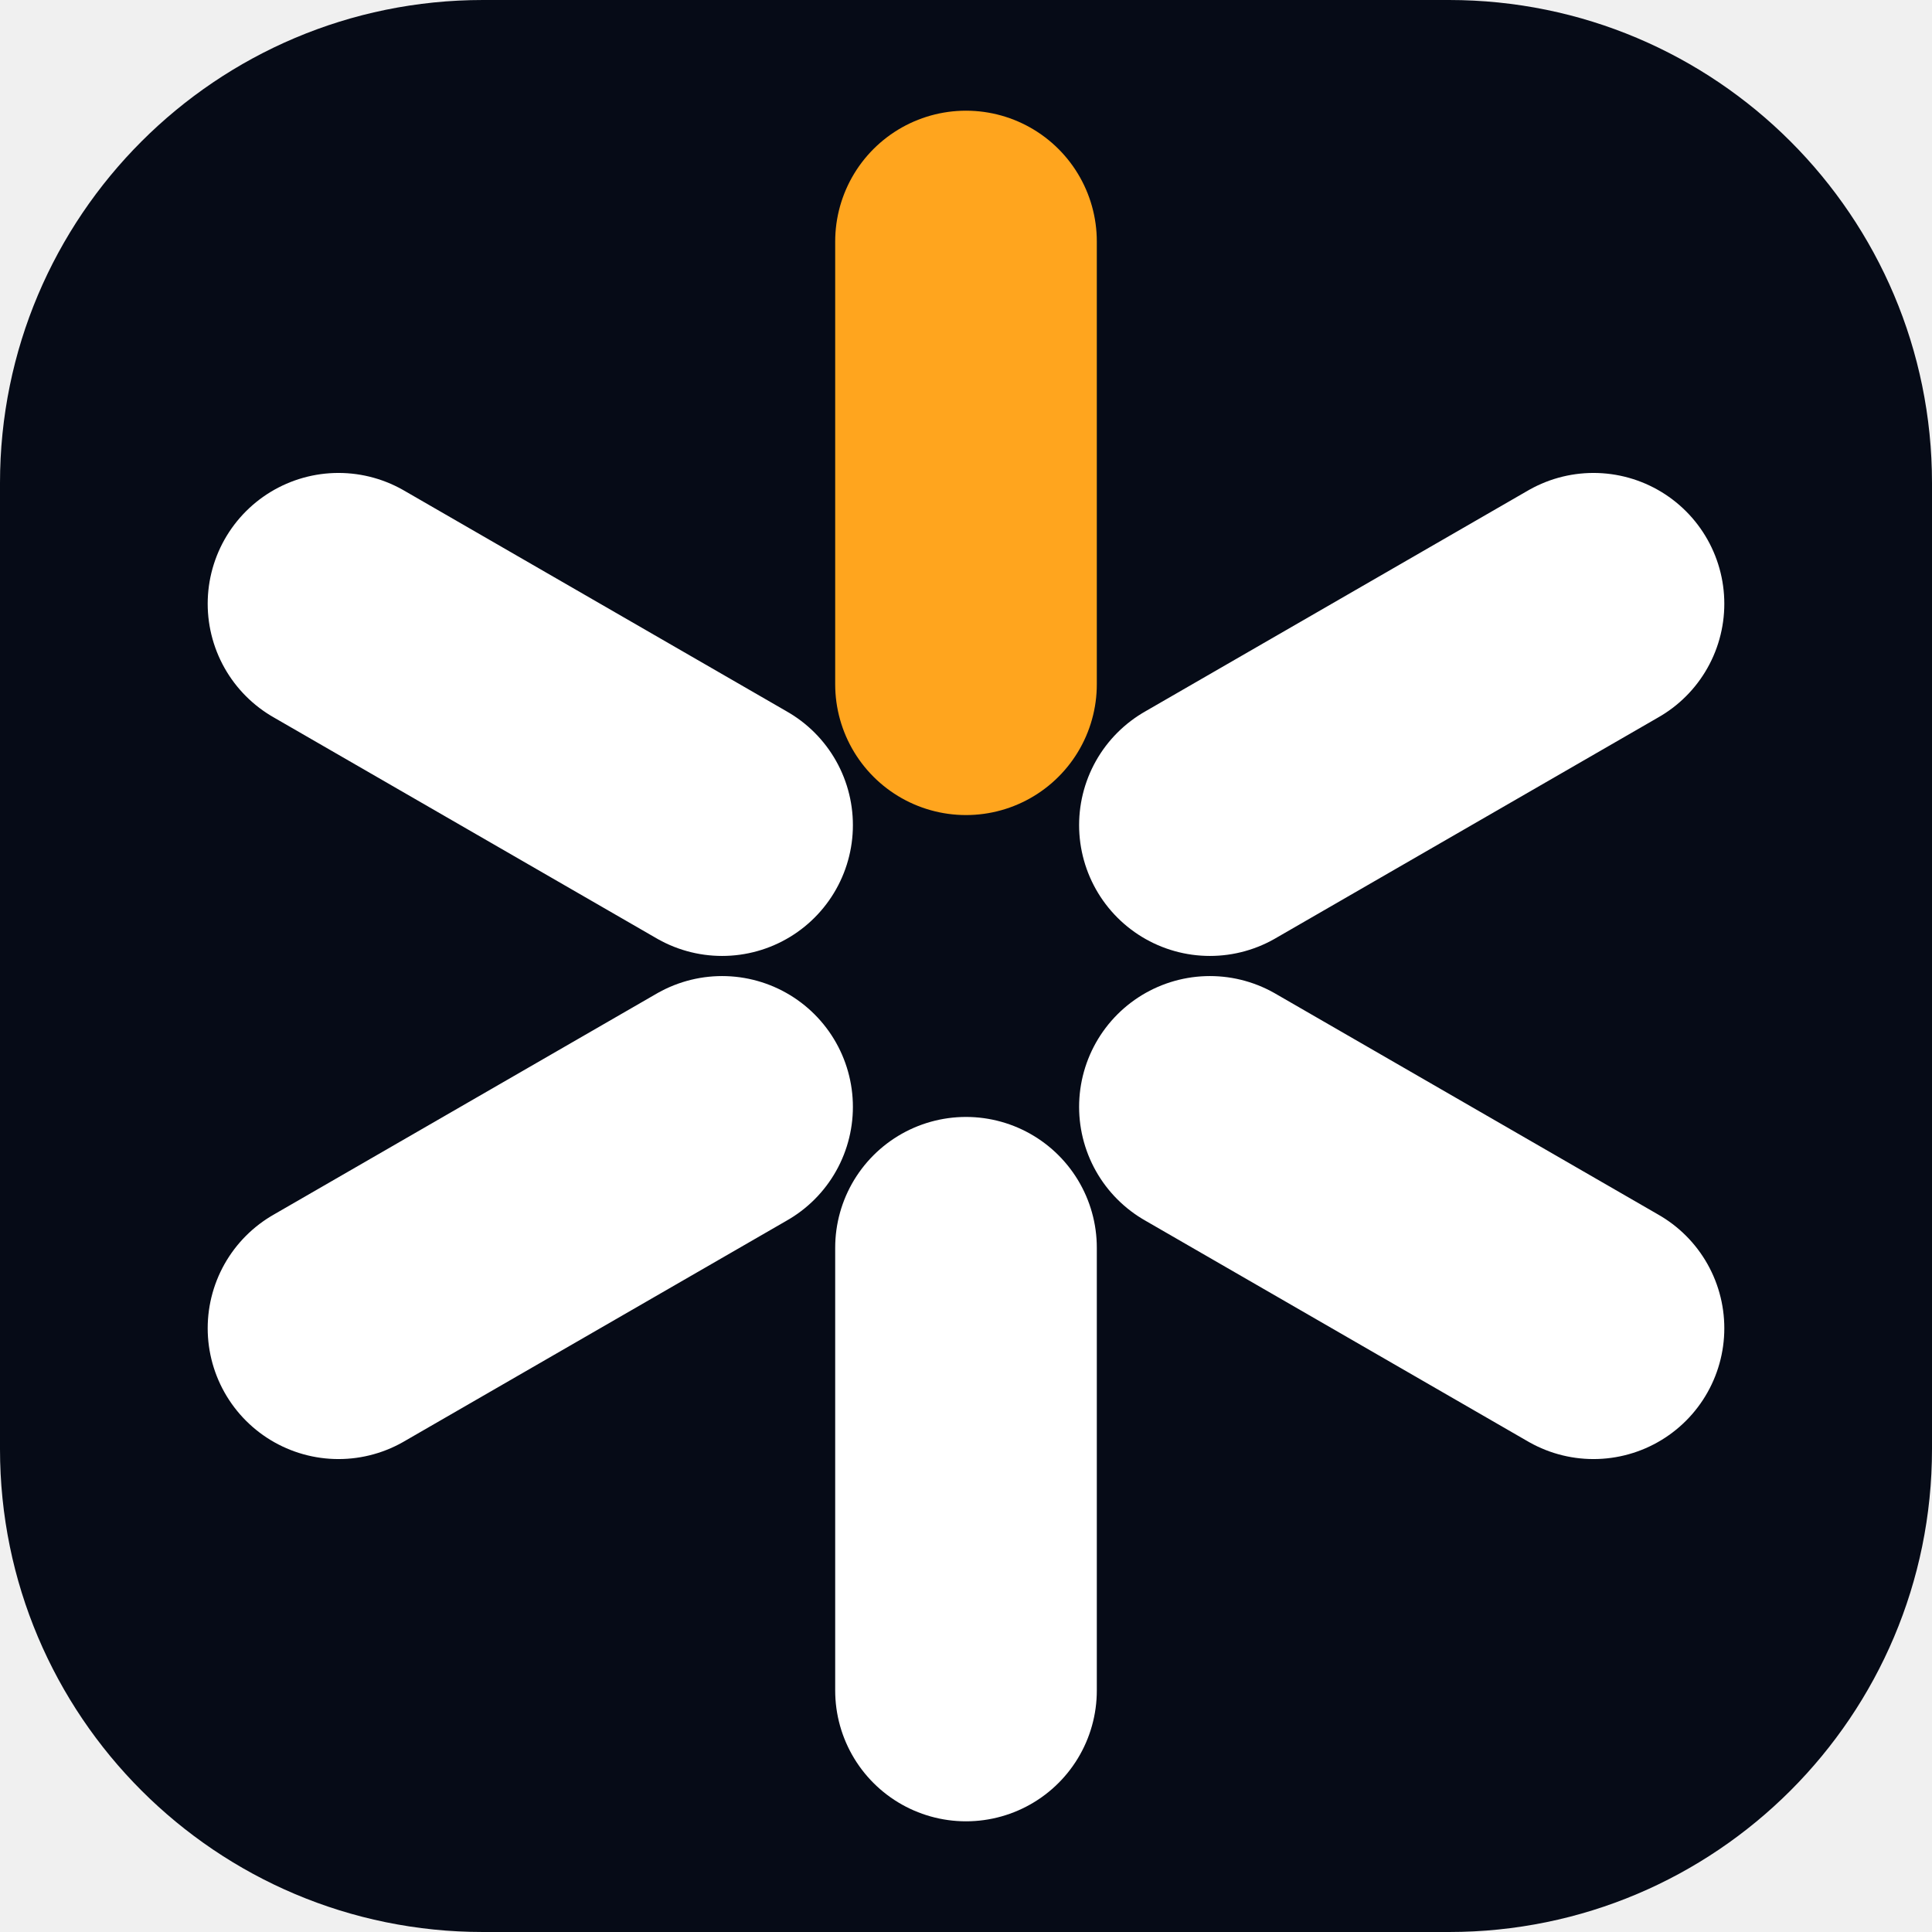
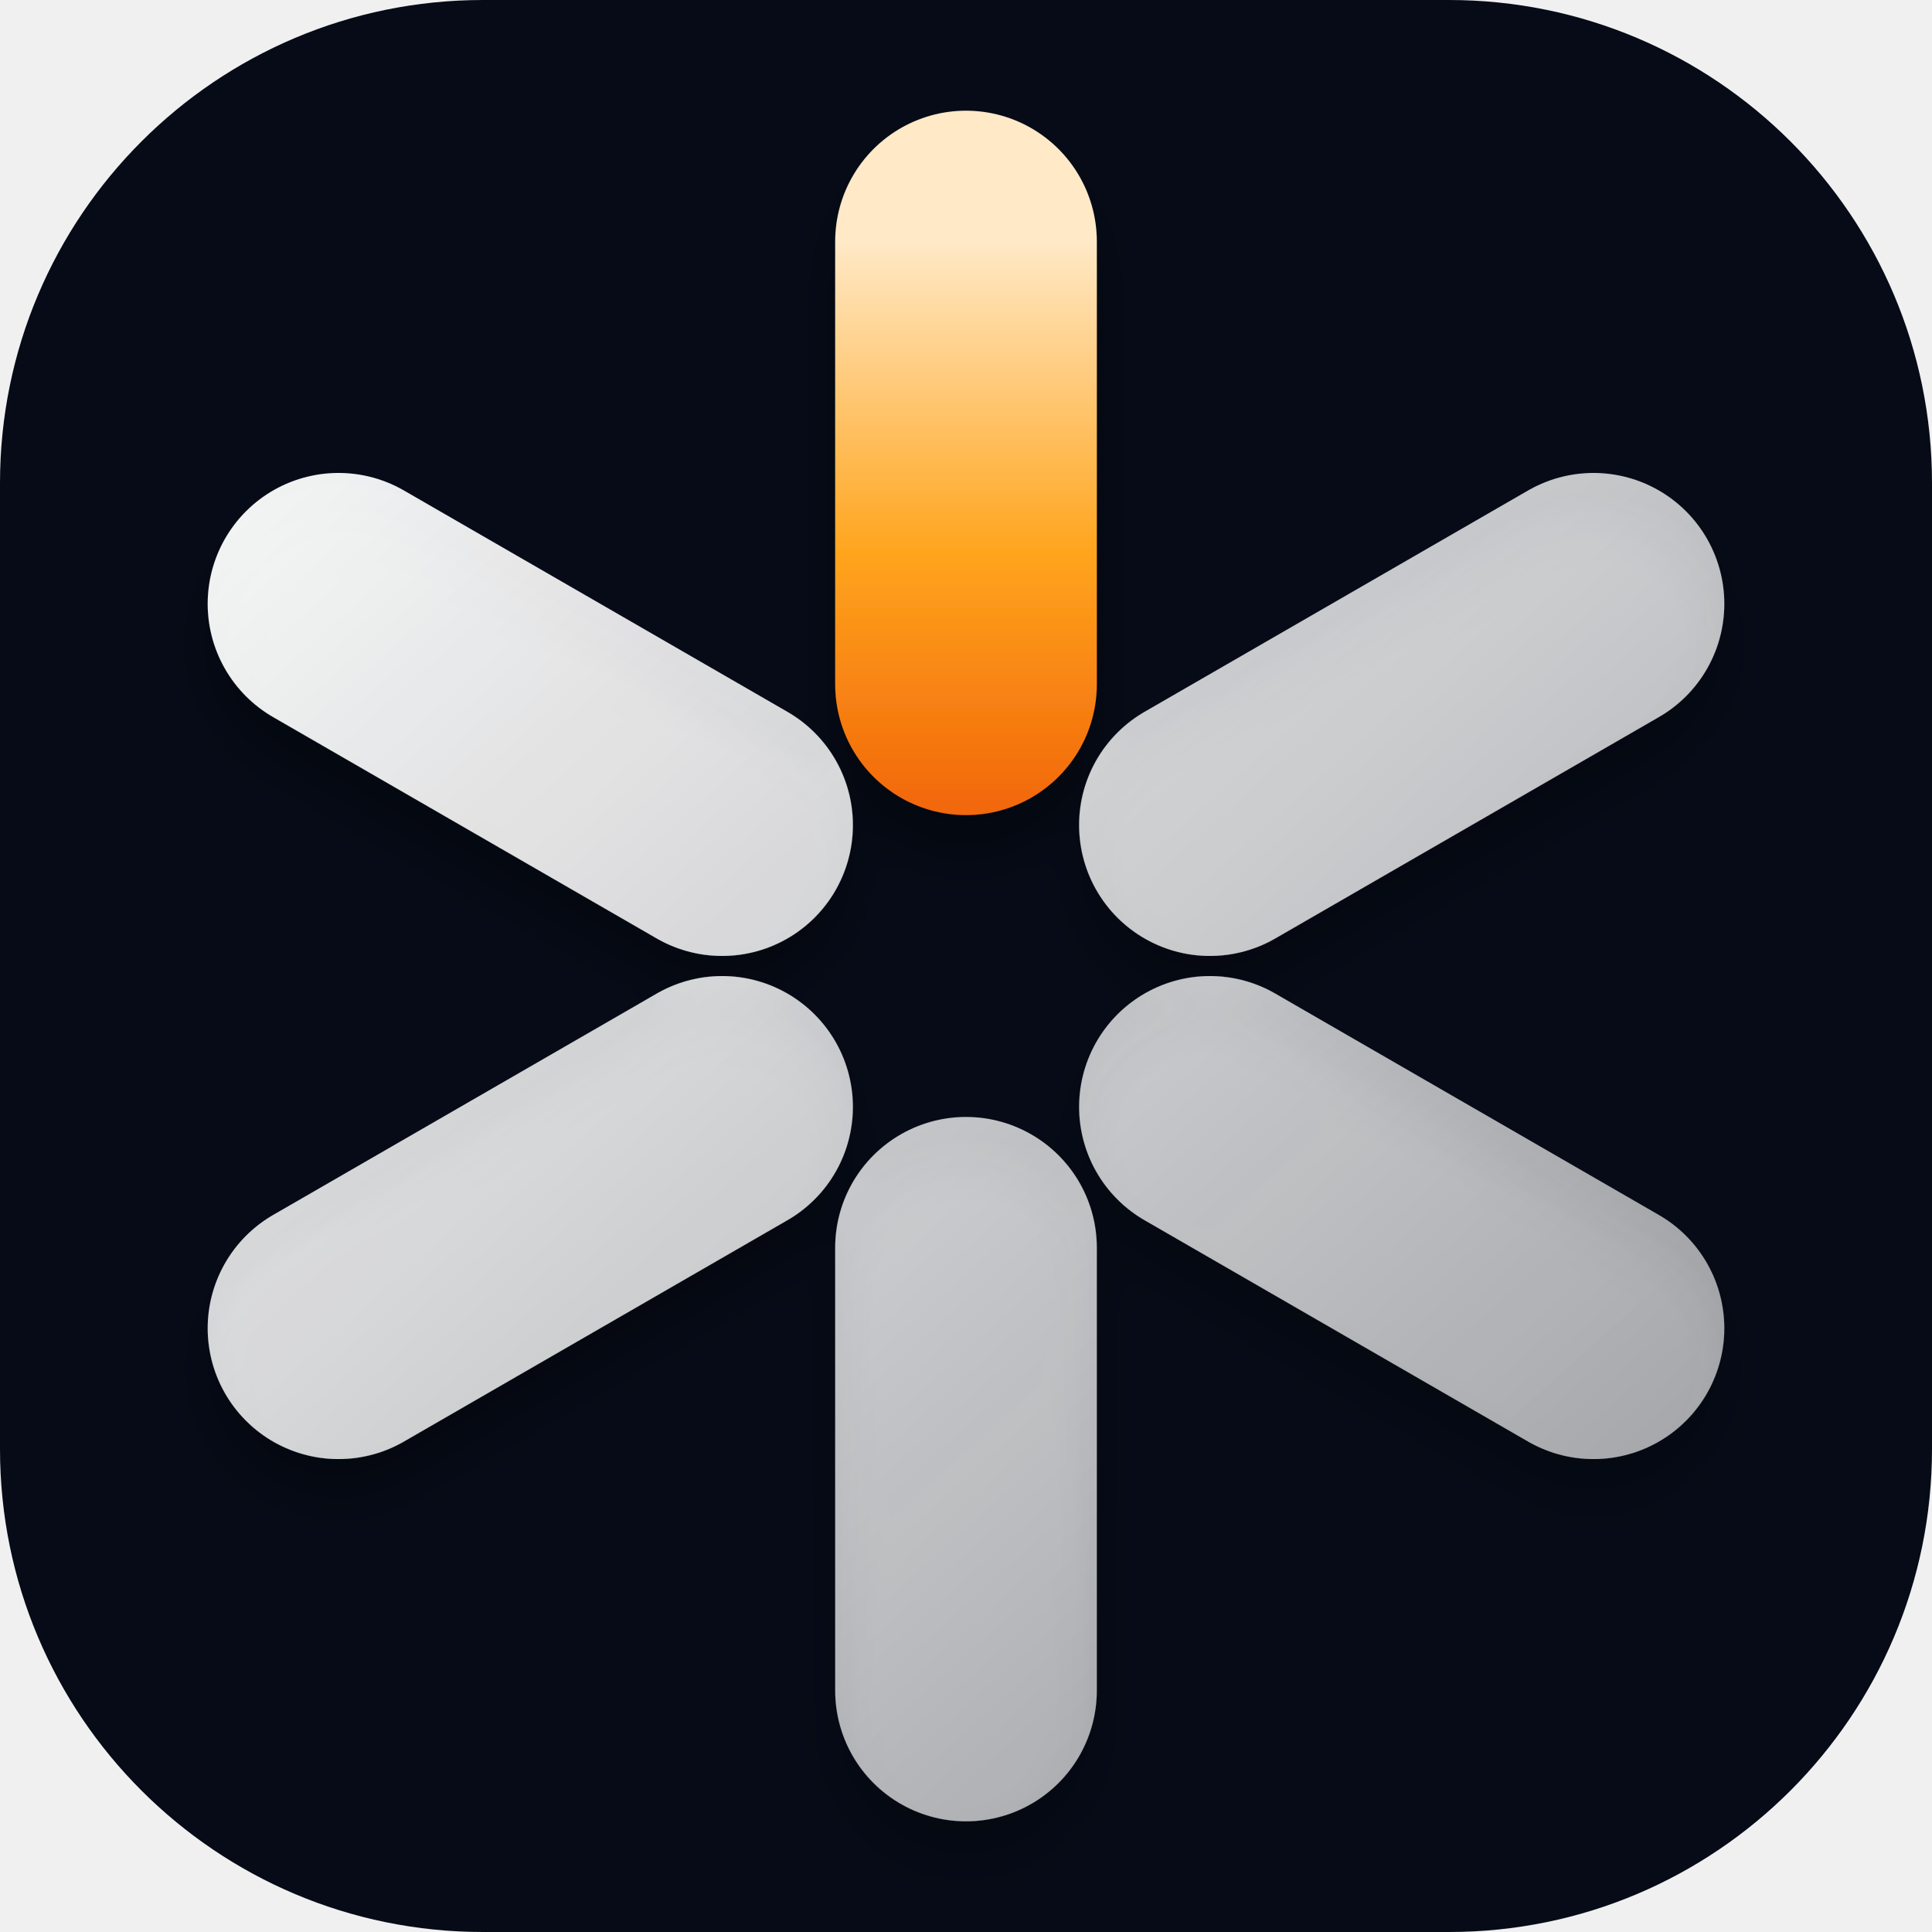
<svg xmlns="http://www.w3.org/2000/svg" viewBox="0 0 48 48">
  <rect width="48" height="48" rx="12" fill="#060B17" />
-   <g stroke-linecap="round" stroke-width="6.5">
-     <line x1="24" y1="17" x2="24" y2="6" stroke="#FFA51E" />
-     <line x1="30.06" y1="20.5" x2="39.59" y2="15" stroke="#FFFFFF" />
-     <line x1="30.06" y1="27.5" x2="39.59" y2="33" stroke="#FFFFFF" />
-     <line x1="24" y1="31" x2="24" y2="42" stroke="#FFFFFF" />
-     <line x1="17.94" y1="27.5" x2="8.41" y2="33" stroke="#FFFFFF" />
-     <line x1="17.94" y1="20.5" x2="8.41" y2="15" stroke="#FFFFFF" />
+   <defs>
+     <linearGradient id="neutral" x1="6" y1="4" x2="42" y2="44" gradientUnits="userSpaceOnUse">
+       <stop offset="0%" stop-color="#FFFFFF" />
+       <stop offset="100%" stop-color="#FFFFFF" stop-opacity="0.55" />
+     </linearGradient>
+     <linearGradient id="accent" x1="24" y1="6" x2="24" y2="20" gradientUnits="userSpaceOnUse">
+       <stop offset="0%" stop-color="#FFE9C7" />
+       <stop offset="55%" stop-color="#FFA51E" />
+       <stop offset="100%" stop-color="#F2680A" />
+     </linearGradient>
+     <filter id="glow" x="-100%" y="-100%" width="300%" height="300%">
+       <feGaussianBlur stdDeviation="2.4" />
+     </filter>
+     <filter id="lift" x="-60%" y="-60%" width="220%" height="220%">
+       <feDropShadow dx="0" dy="1" stdDeviation="0.6" flood-color="#000000" flood-opacity="0.35" />
+     </filter>
+   </defs>
+   <line x1="24" y1="17" x2="24" y2="6" stroke="#FFA51E" stroke-width="6.5" stroke-linecap="round" filter="url(#glow)" opacity="0.75" />
+   <g stroke-linecap="round" stroke-width="6.5" filter="url(#lift)">
+     <line x1="24" y1="17" x2="24" y2="6" stroke="url(#accent)" />
+     <line x1="30.06" y1="20.5" x2="39.59" y2="15" stroke="url(#neutral)" />
+     <line x1="30.06" y1="27.5" x2="39.59" y2="33" stroke="url(#neutral)" />
+     <line x1="24" y1="31" x2="24" y2="42" stroke="url(#neutral)" />
+     <line x1="17.94" y1="27.5" x2="8.41" y2="33" stroke="url(#neutral)" />
+     <line x1="17.94" y1="20.5" x2="8.41" y2="15" stroke="url(#neutral)" />
  </g>
</svg>
